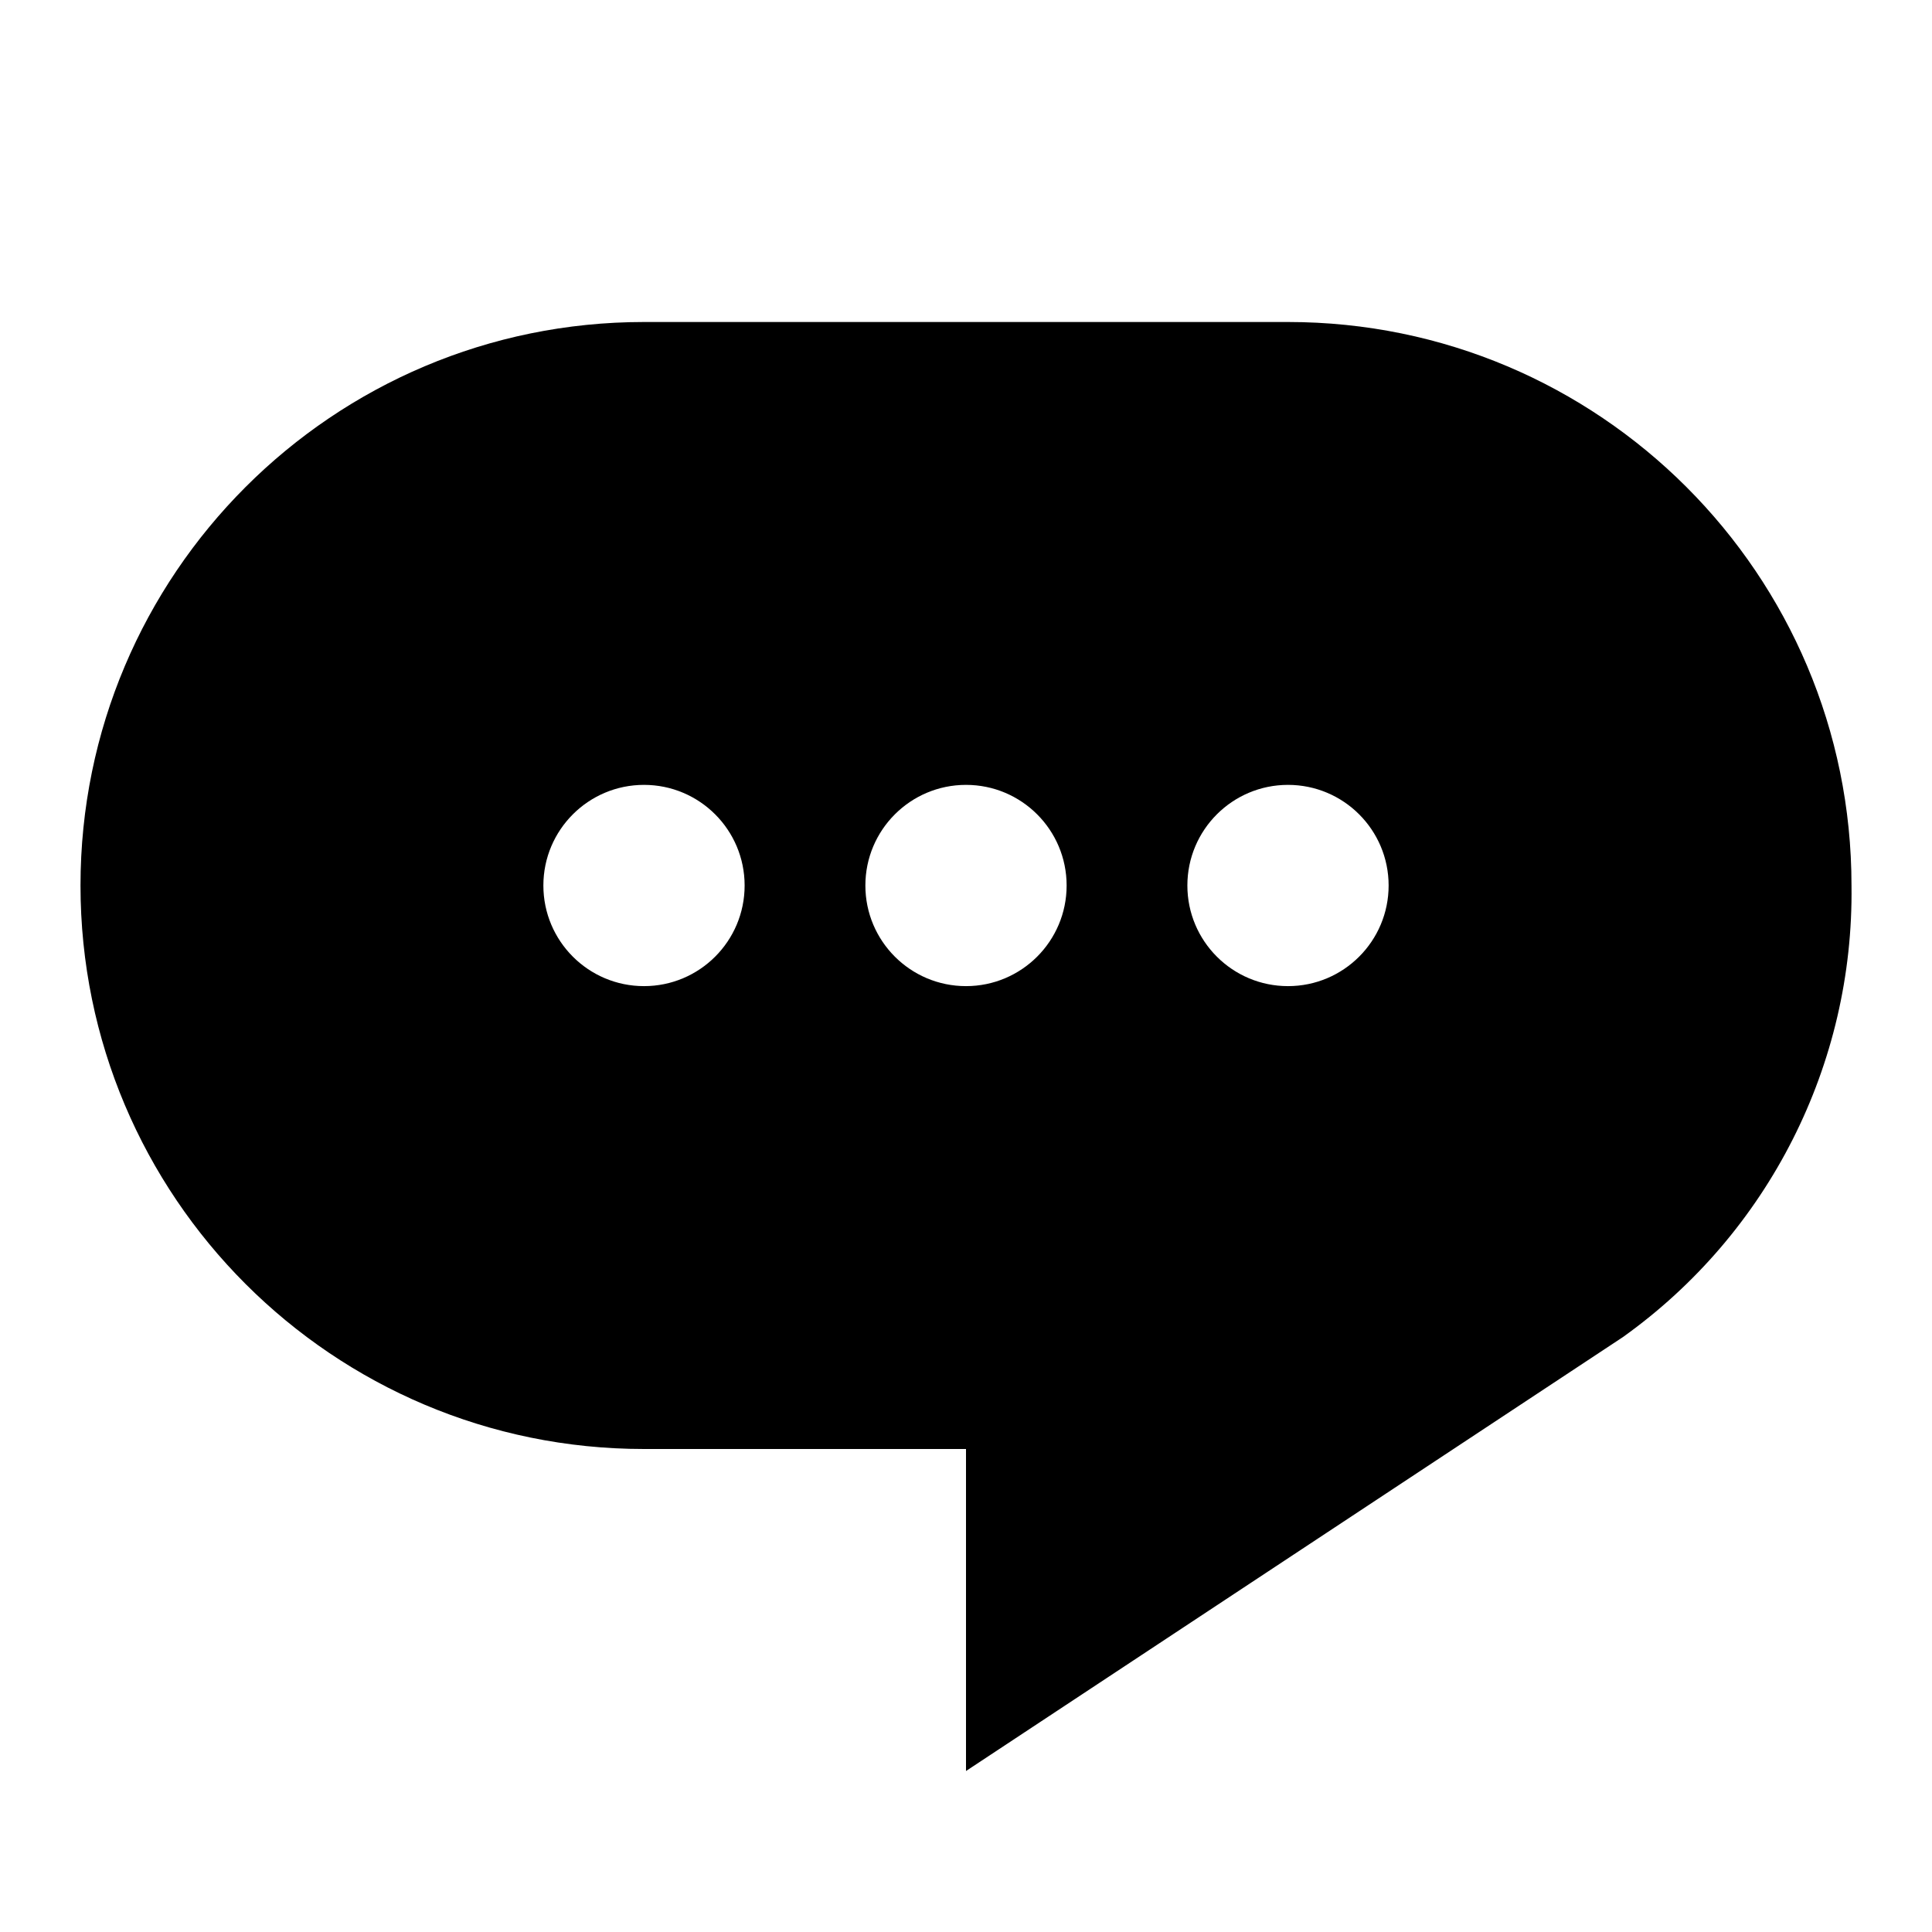
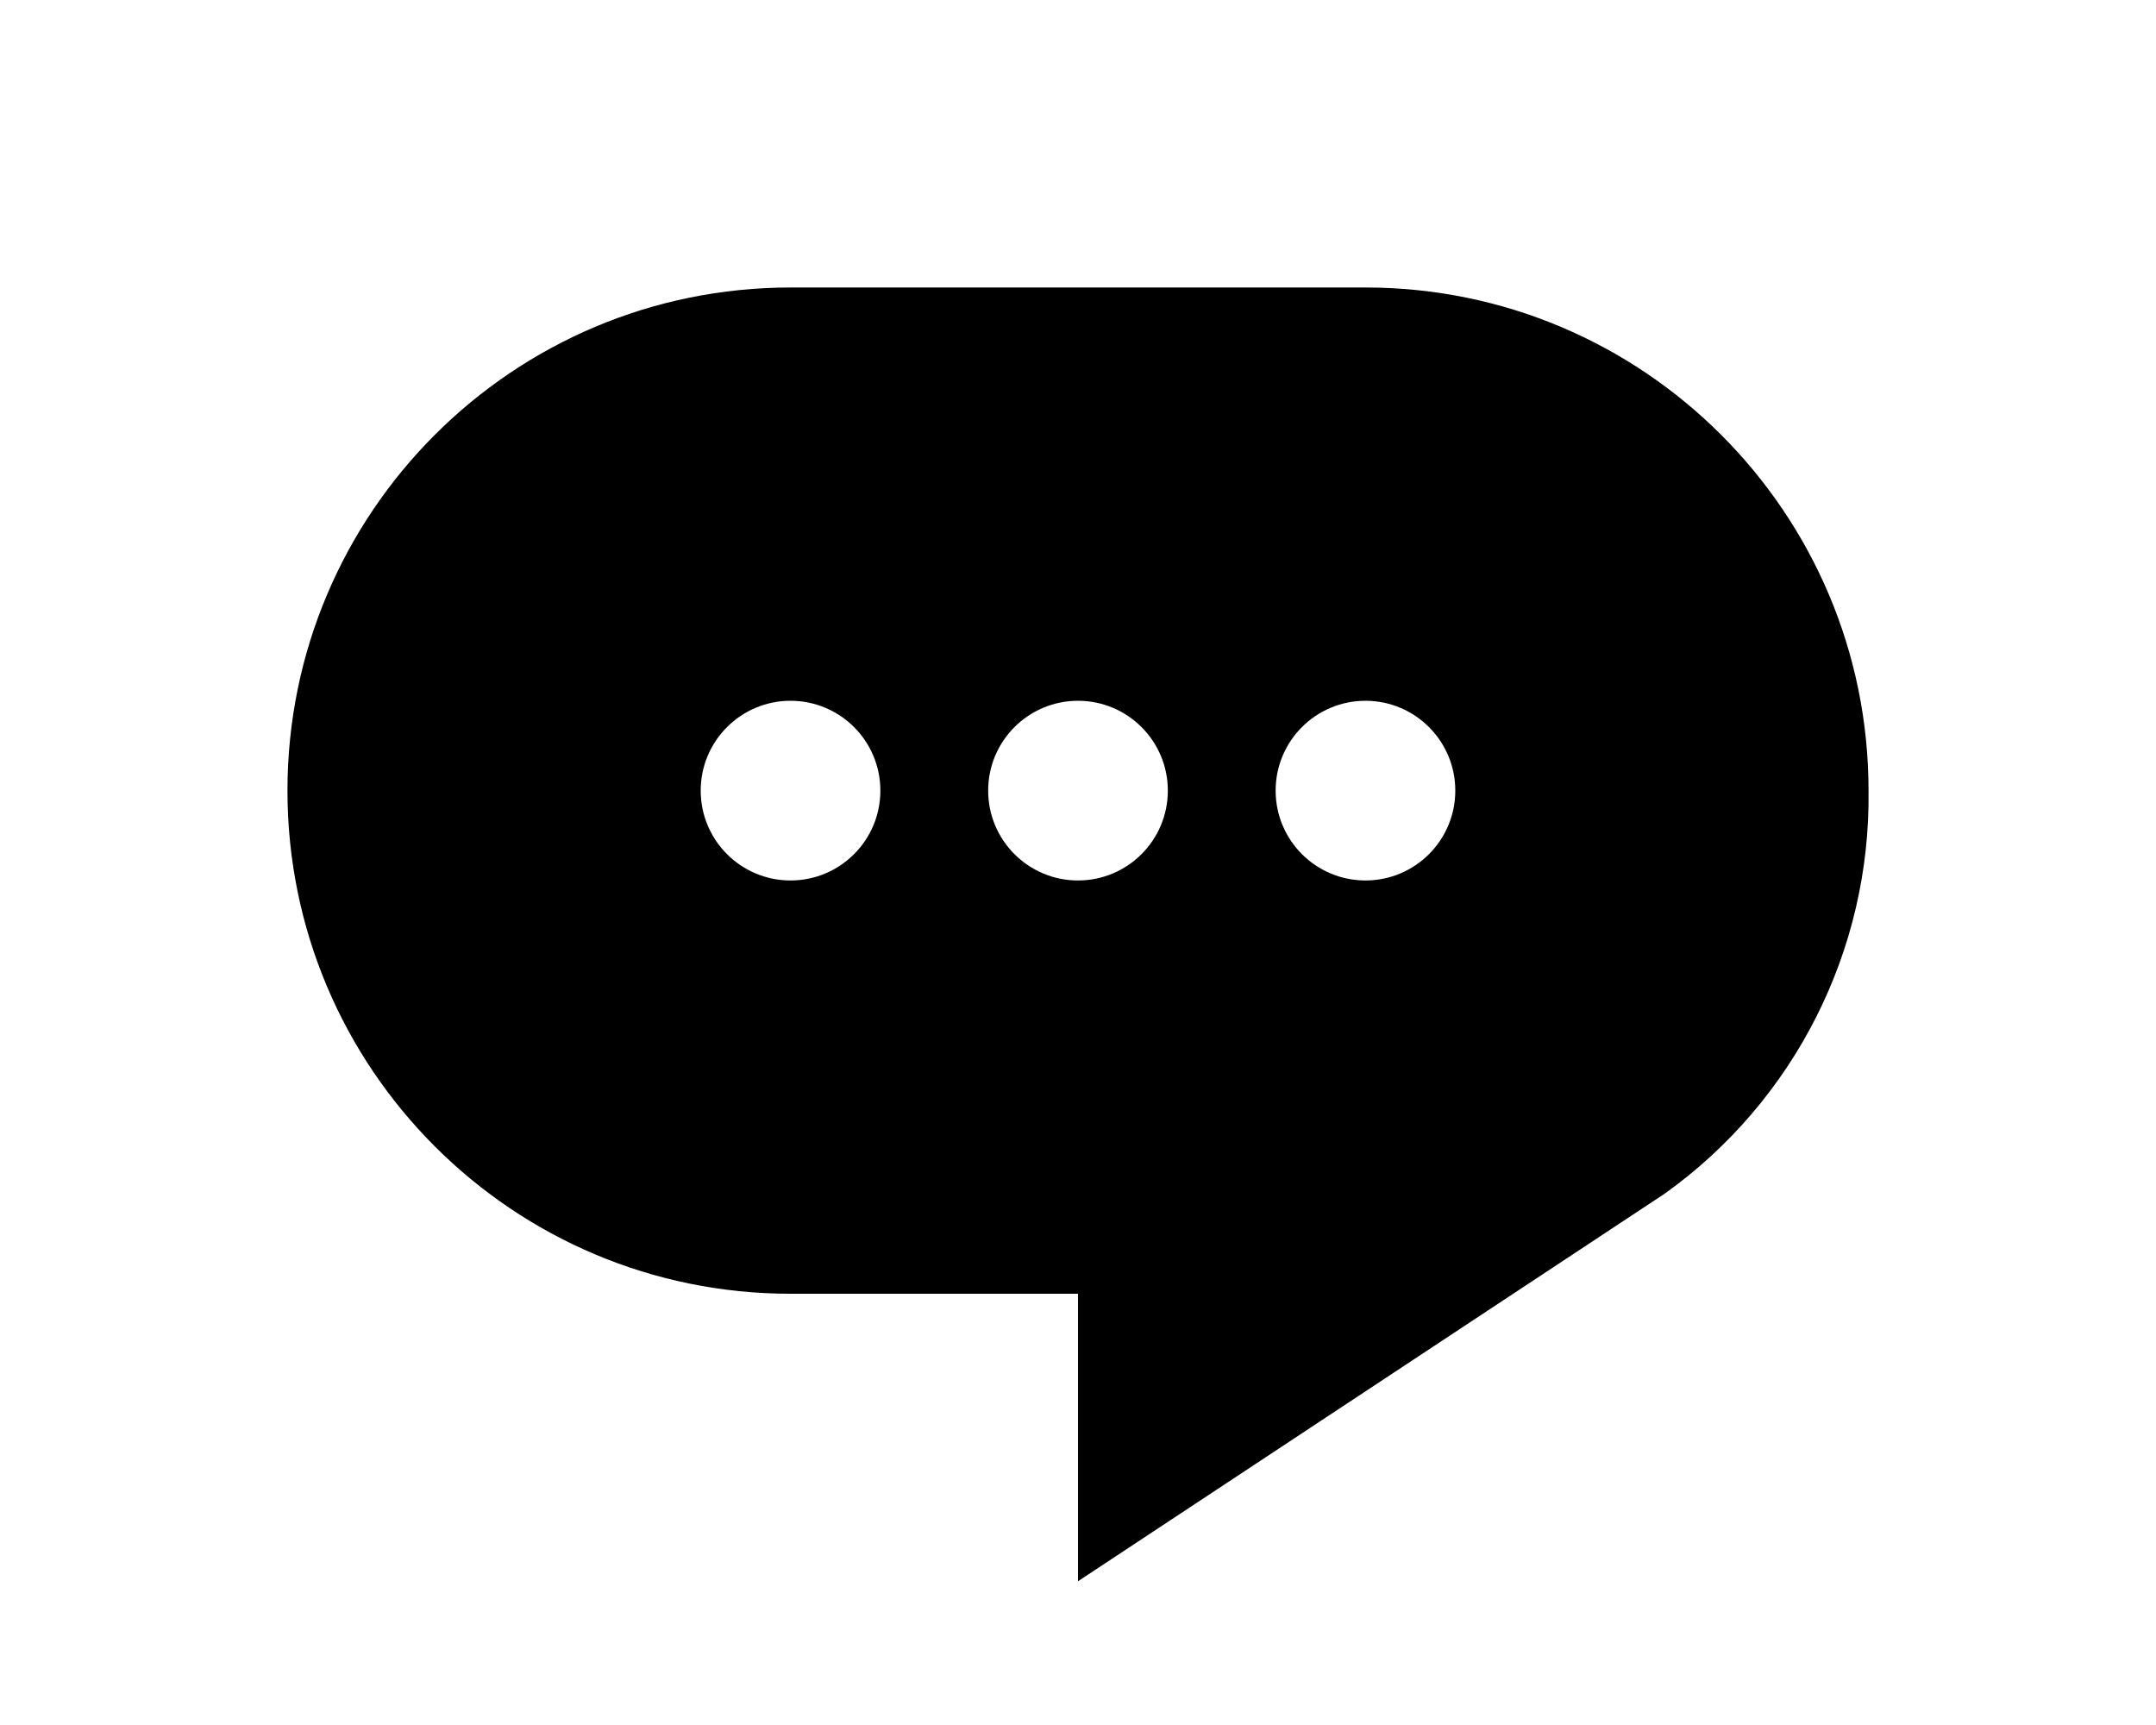
- <svg xmlns="http://www.w3.org/2000/svg" viewBox="0 0 24 24" data-supported-dps="24x24" fill="currentColor" class="mercado-match" width="24" height="24" focusable="false">
+ <svg xmlns="http://www.w3.org/2000/svg" viewBox="0 0 24 24" data-supported-dps="24x24" fill="currentColor" class="mercado-match" width="35" height="28" focusable="false">
  <path d="M16 4H8a7 7 0 000 14h4v4l8.16-5.39A6.78 6.78 0 0023 11a7 7 0 00-7-7zm-8 8.25A1.25 1.25 0 119.25 11 1.25 1.25 0 018 12.25zm4 0A1.25 1.25 0 1113.25 11 1.25 1.25 0 0112 12.25zm4 0A1.25 1.25 0 1117.25 11 1.25 1.25 0 0116 12.25z" />
</svg>
